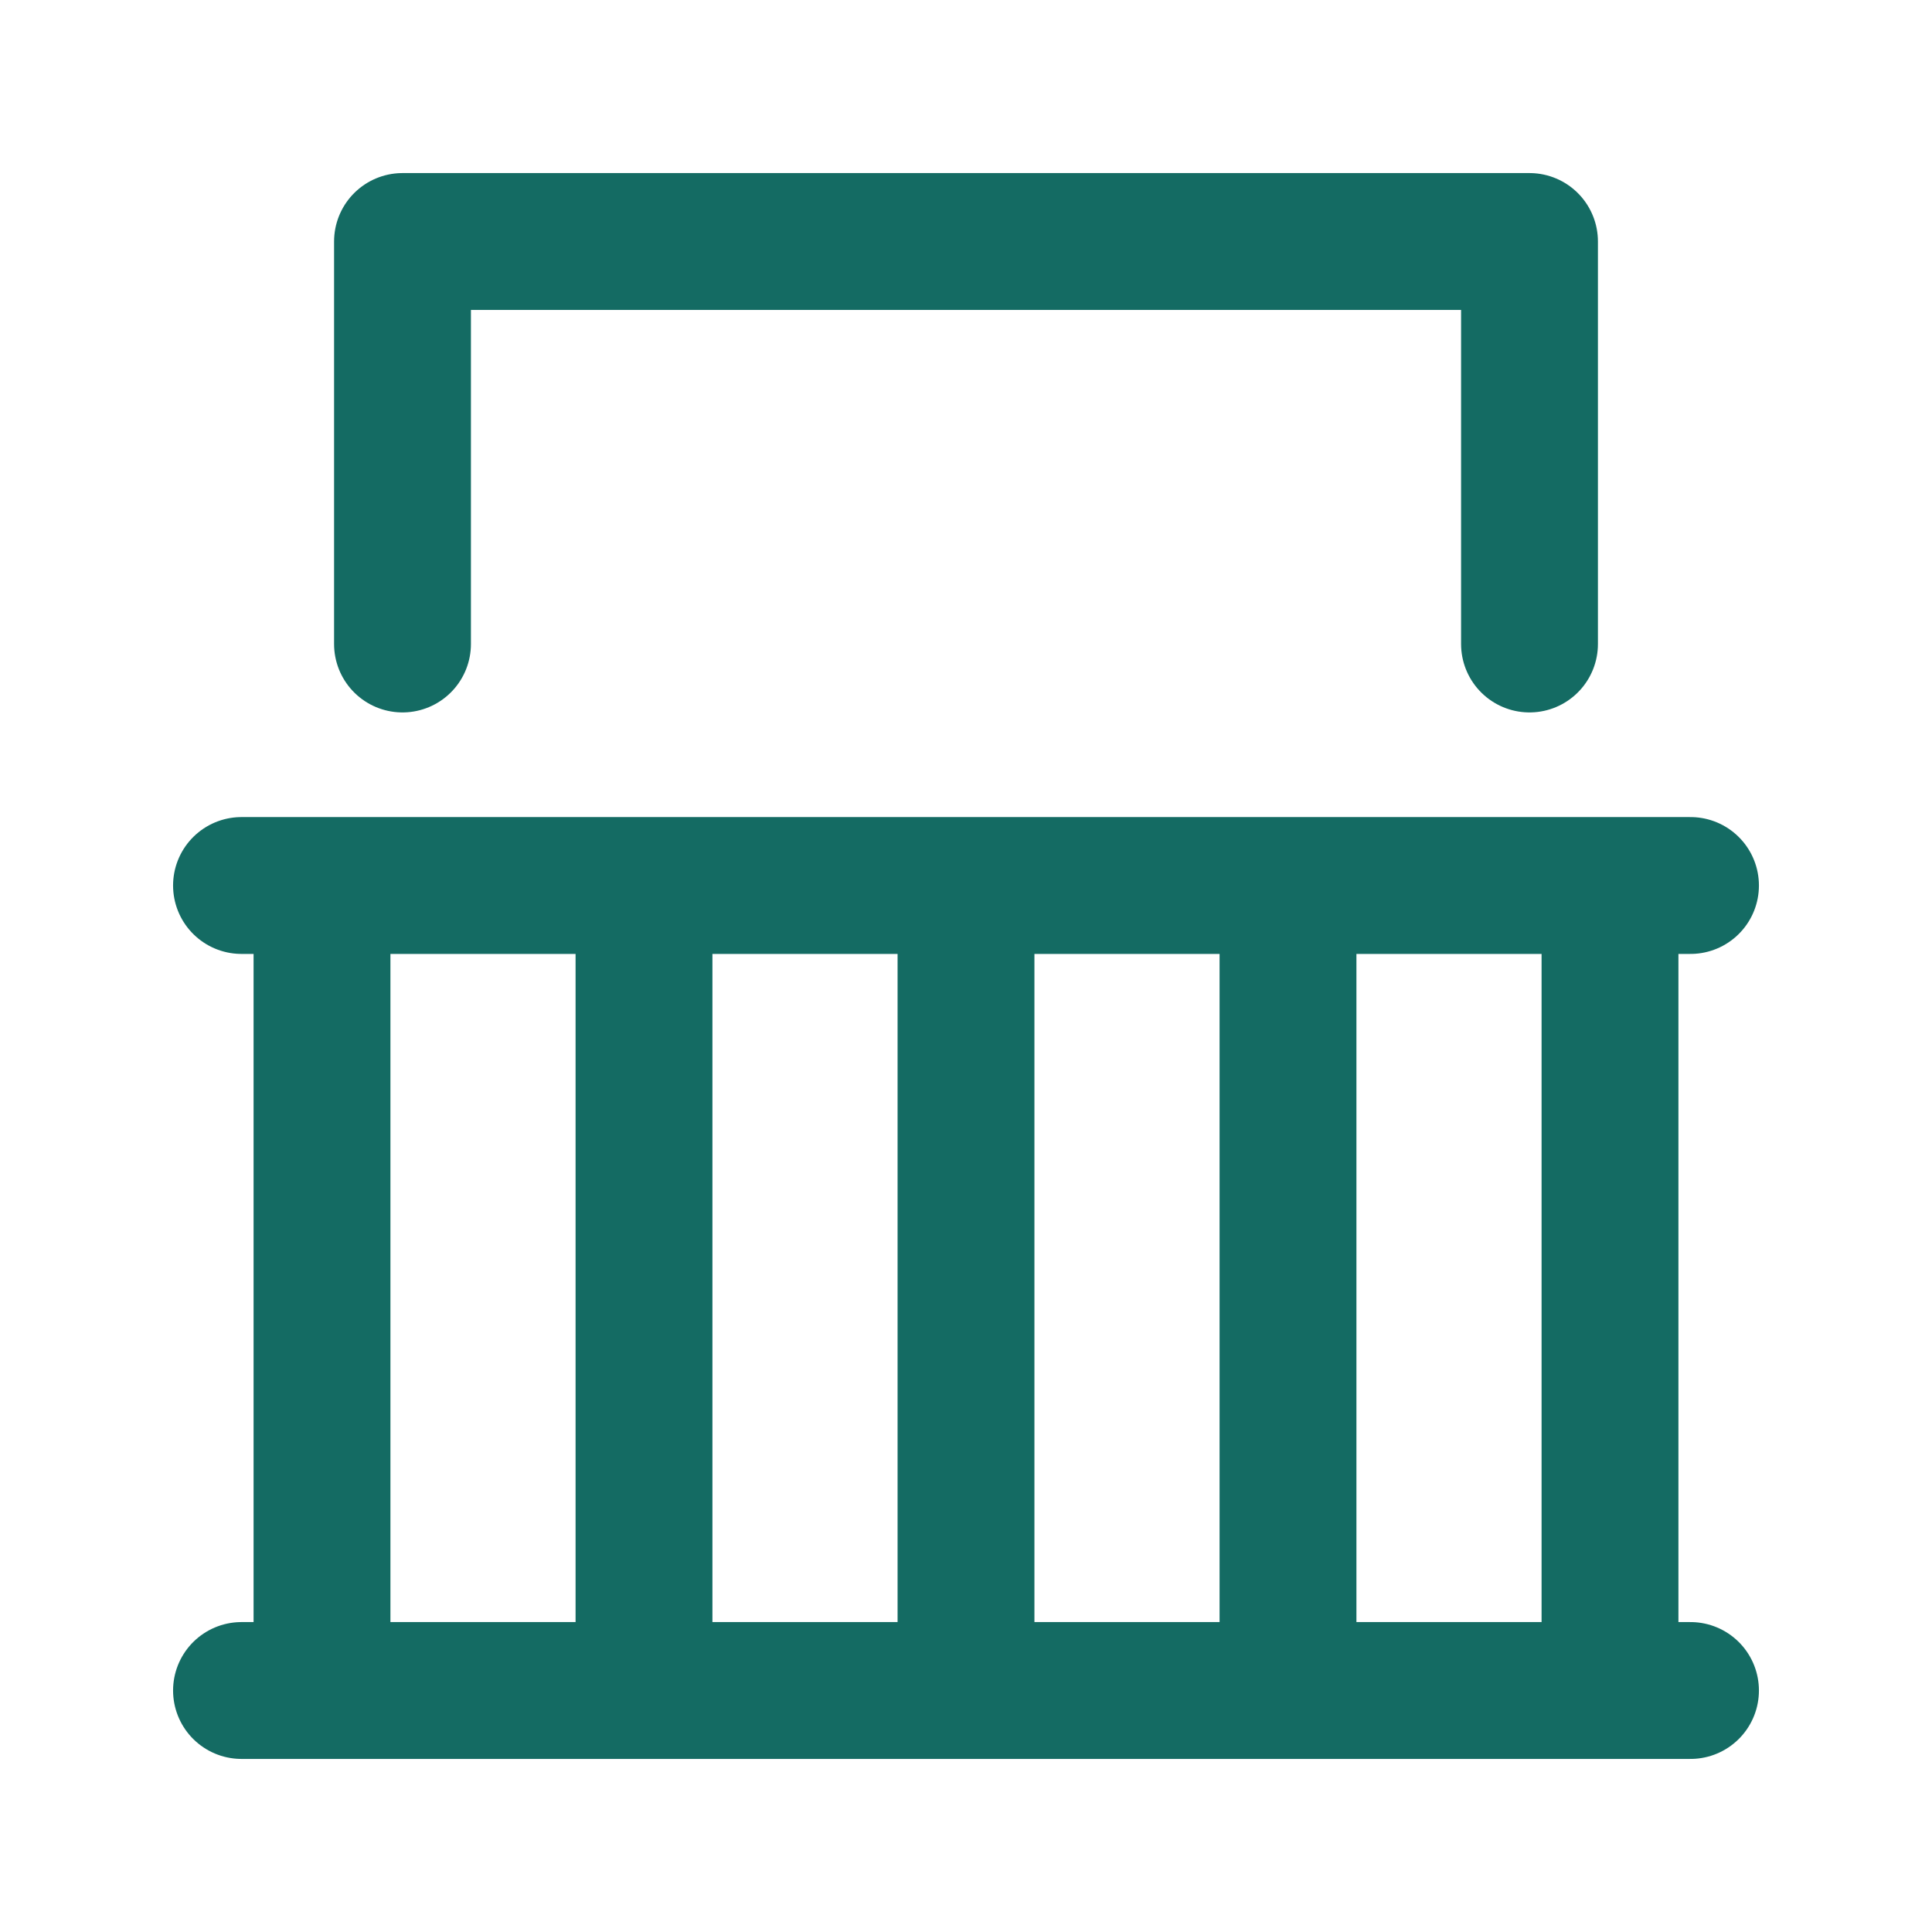
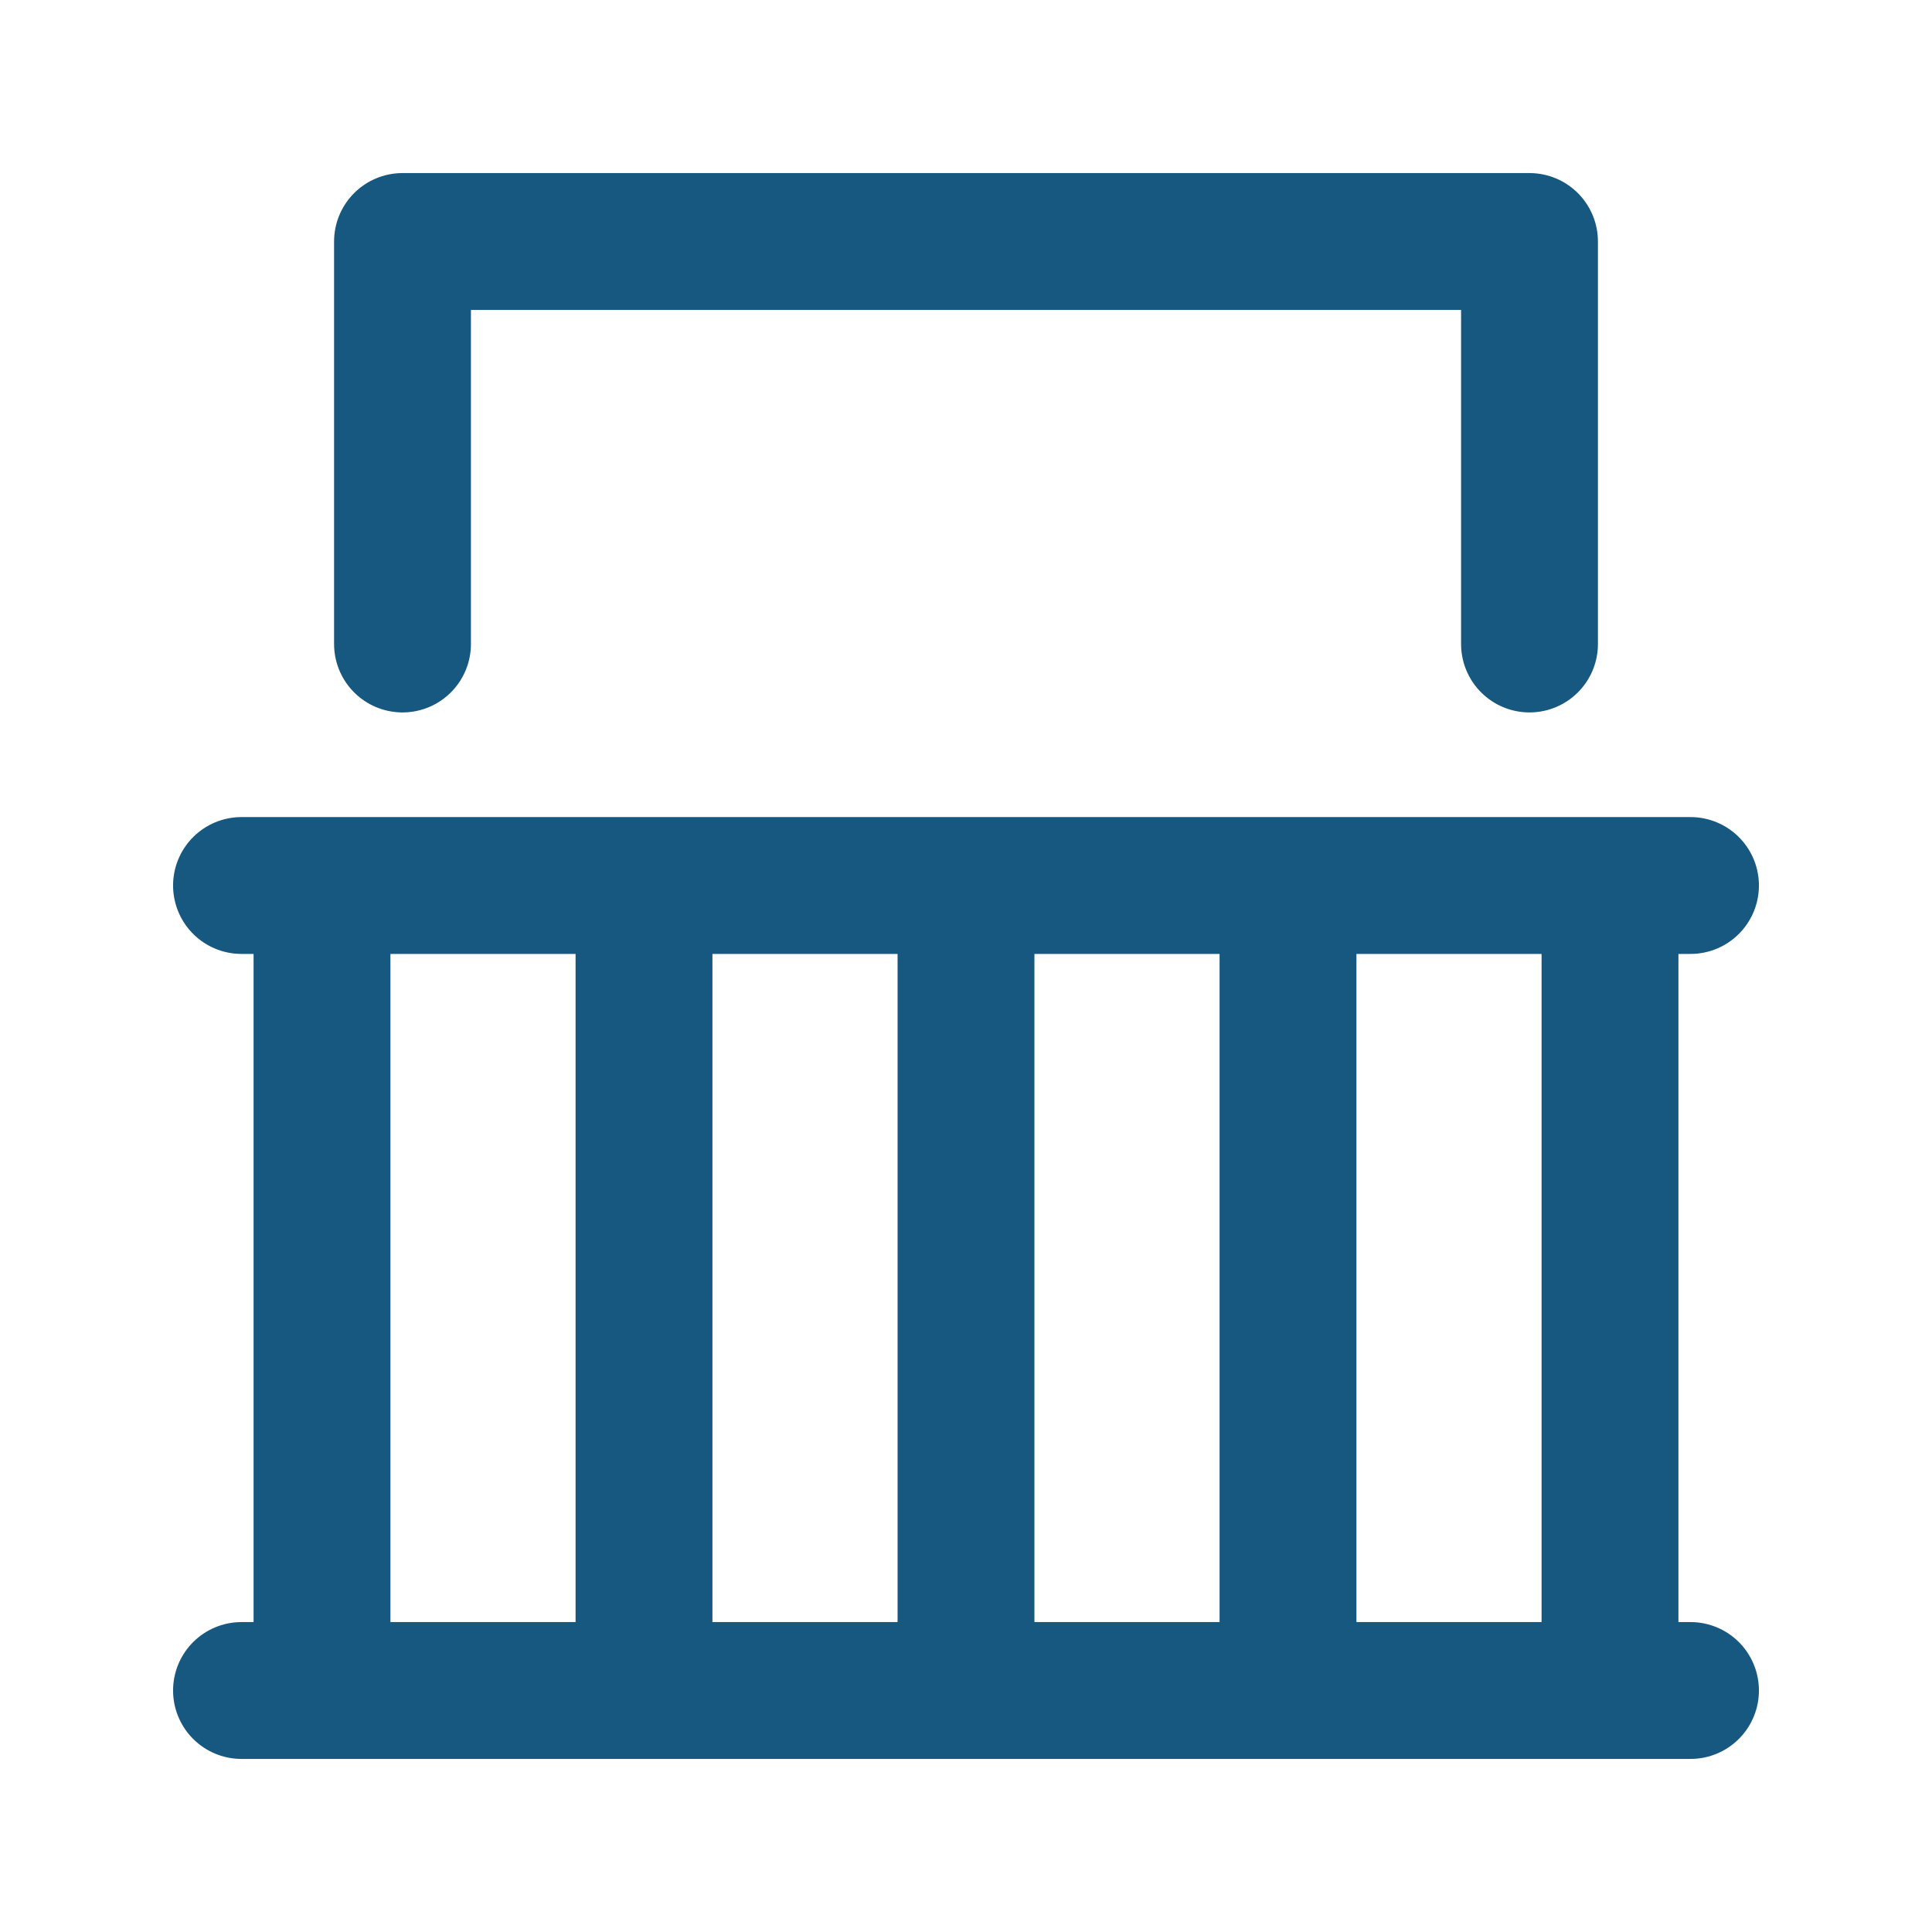
<svg xmlns="http://www.w3.org/2000/svg" preserveAspectRatio="none" overflow="visible" style="display: block;" width="24" height="24" viewBox="0 0 24 24" fill="none">
  <g id="Frame">
-     <path id="Vector" d="M3 11H21M4 11V21M8 11V21M12 11V21M16 11V21M20 11V21M3 21H21M5 8V3H19V8" stroke="#146B63" stroke-width="1.7" stroke-linecap="round" stroke-linejoin="round" />
+     <path id="Vector" d="M3 11H21M4 11V21M8 11V21M12 11V21M16 11V21M20 11V21M3 21H21M5 8V3H19V8" stroke="#16587F" stroke-width="1.7" stroke-linecap="round" stroke-linejoin="round" />
  </g>
</svg>
